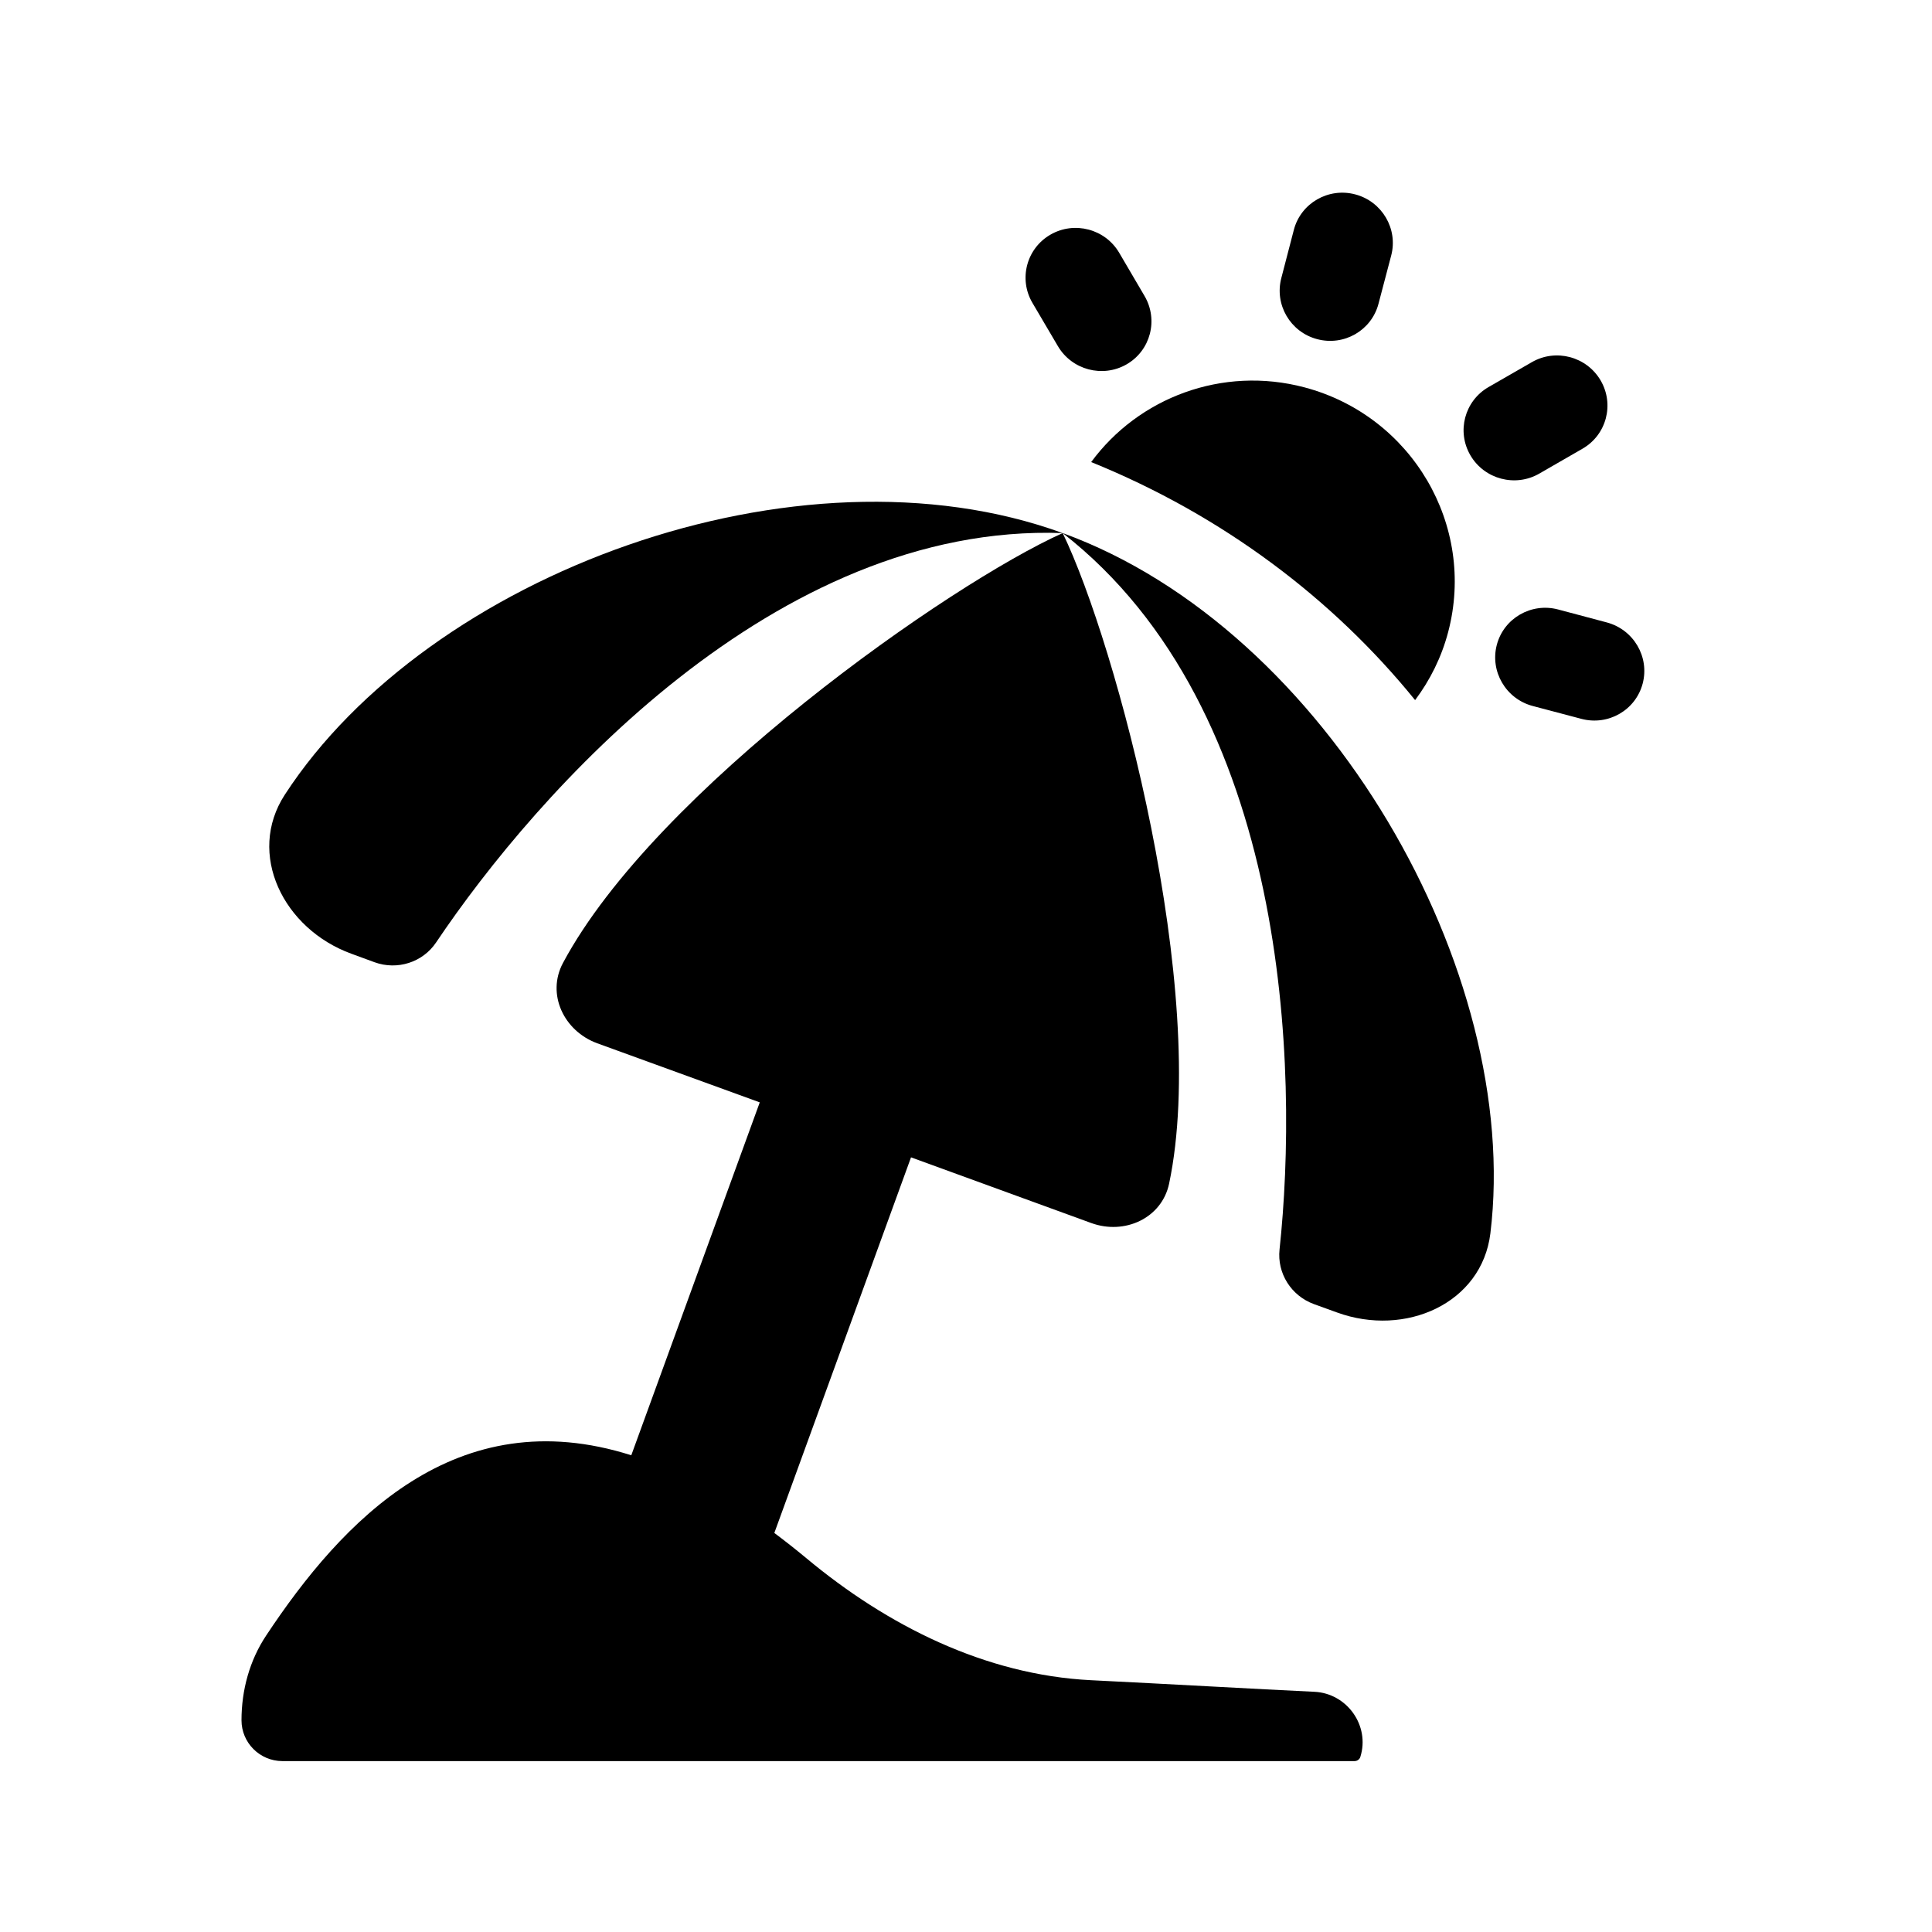
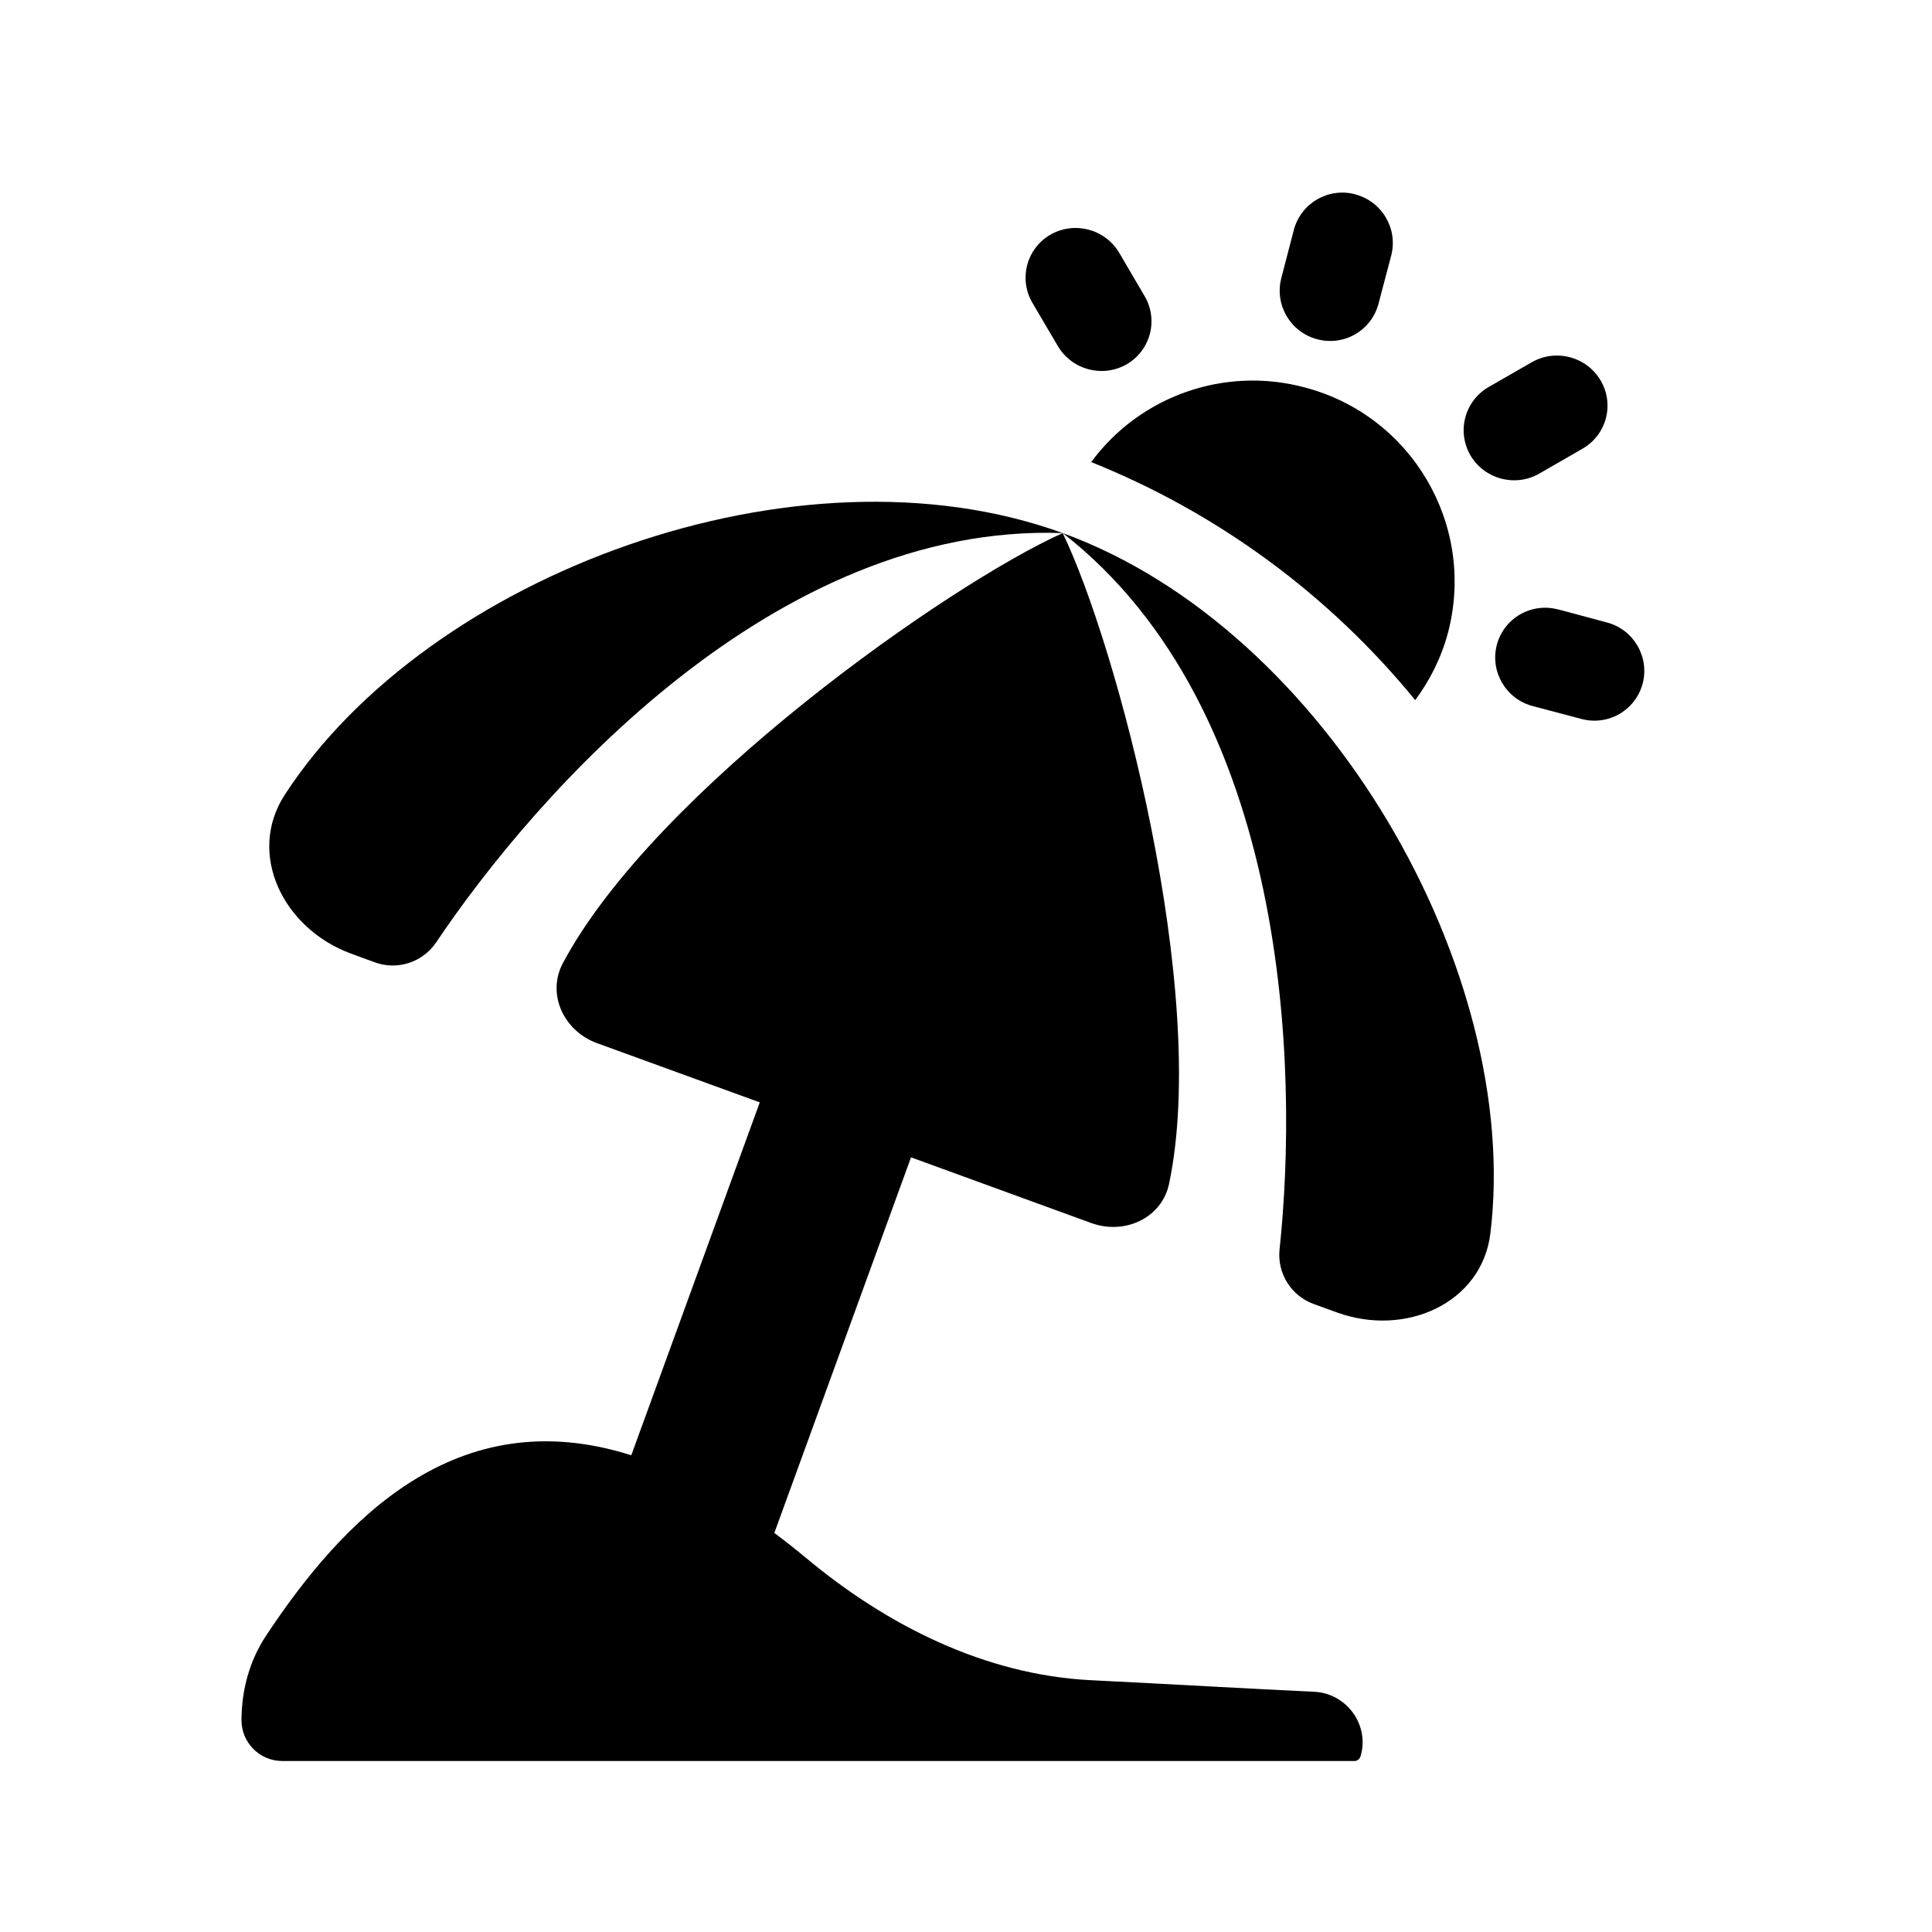
- <svg xmlns="http://www.w3.org/2000/svg" width="24" height="24" viewBox="0 0 24 24" fill="none">
-   <path d="M13.201 6.622C13.87 8.004 15.025 12.319 14.523 14.704C14.432 15.133 13.971 15.344 13.556 15.193L11.317 14.377L9.619 19.043C9.749 19.14 9.881 19.244 10.015 19.355C11.022 20.195 12.24 20.806 13.551 20.872C14.527 20.92 15.585 20.981 16.328 21.016C16.733 21.035 17.02 21.437 16.899 21.824C16.89 21.855 16.86 21.877 16.827 21.877H3.507C3.227 21.876 3 21.649 3 21.37C3 20.996 3.1 20.627 3.307 20.316C4.251 18.892 5.666 17.386 7.842 18.078L9.438 13.694L7.419 12.96C7.004 12.808 6.787 12.35 6.993 11.963C8.141 9.814 11.8 7.251 13.201 6.622Z" fill="black" />
-   <path d="M13.201 6.622C16.491 7.819 18.91 12.076 18.514 15.322C18.407 16.193 17.457 16.613 16.609 16.304L16.322 16.2C16.04 16.097 15.863 15.818 15.895 15.521C16.133 13.296 16.022 8.822 13.201 6.622Z" fill="black" />
-   <path d="M3.538 9.872C5.321 7.13 9.911 5.424 13.201 6.622C9.625 6.494 6.665 9.85 5.417 11.708C5.251 11.955 4.935 12.056 4.652 11.953L4.366 11.848C3.519 11.54 3.06 10.607 3.538 9.872Z" fill="black" />
-   <path d="M19.355 7.571L19.96 7.732C20.293 7.821 20.493 8.16 20.406 8.491C20.319 8.822 19.978 9.018 19.645 8.93L19.04 8.77C18.707 8.682 18.507 8.341 18.594 8.01C18.681 7.68 19.022 7.483 19.355 7.571Z" fill="black" />
-   <path d="M13.555 5.74C14.142 4.942 15.182 4.541 16.205 4.812C17.539 5.166 18.338 6.526 17.99 7.85C17.907 8.166 17.764 8.45 17.579 8.697C16.562 7.443 15.194 6.404 13.555 5.74Z" fill="black" />
-   <path d="M19.029 4.499C19.327 4.327 19.709 4.429 19.883 4.725C20.057 5.022 19.957 5.401 19.66 5.573L19.122 5.883C18.825 6.055 18.441 5.954 18.267 5.658C18.092 5.361 18.193 4.981 18.49 4.809L19.029 4.499Z" fill="black" />
-   <path d="M13.049 2.915C13.346 2.743 13.729 2.844 13.903 3.14L14.218 3.677C14.392 3.974 14.293 4.354 13.995 4.526C13.698 4.697 13.315 4.596 13.141 4.299L12.825 3.762C12.651 3.466 12.752 3.086 13.049 2.915Z" fill="black" />
-   <path d="M16.836 2.415C17.169 2.503 17.369 2.844 17.282 3.174L17.124 3.774C17.037 4.105 16.696 4.302 16.362 4.213C16.029 4.125 15.83 3.785 15.917 3.454L16.073 2.854C16.16 2.523 16.503 2.326 16.836 2.415Z" fill="black" />
+ <svg xmlns="http://www.w3.org/2000/svg" viewBox="0 0 24 24">
+   <path d="M13.201 6.622c.669 1.382 1.824 5.697 1.322 8.082-.09.428-.552.64-.967.489l-2.239-.816-1.698 4.666q.195.145.396.312c1.007.84 2.225 1.451 3.536 1.517.976.048 2.034.11 2.777.144.405.02.692.421.571.808a.08.08 0 0 1-.072.052H3.507A.507.507 0 0 1 3 21.37c0-.374.1-.743.307-1.054.944-1.424 2.359-2.93 4.535-2.238l1.596-4.384-2.02-.735c-.414-.15-.631-.609-.425-.996 1.148-2.15 4.807-4.712 6.208-5.341" />
+   <path d="M13.201 6.622c3.29 1.197 5.709 5.454 5.313 8.7-.107.87-1.057 1.29-1.905.982l-.287-.104a.65.65 0 0 1-.427-.679c.238-2.225.127-6.699-2.694-8.9M3.538 9.872c1.783-2.742 6.373-4.448 9.663-3.25-3.576-.128-6.536 3.228-7.784 5.086a.65.65 0 0 1-.765.245l-.286-.105c-.847-.308-1.306-1.24-.828-1.976M19.356 7.57l.604.162a.623.623 0 0 1 .446.759.62.62 0 0 1-.761.44l-.605-.16a.624.624 0 0 1-.446-.76.62.62 0 0 1 .761-.44M13.555 5.74a2.495 2.495 0 0 1 2.65-.928A2.495 2.495 0 0 1 17.99 7.85c-.083.316-.226.6-.41.847a10 10 0 0 0-4.025-2.957M19.03 4.499a.63.63 0 0 1 .853.226.616.616 0 0 1-.223.848l-.538.31a.63.63 0 0 1-.855-.225.62.62 0 0 1 .223-.849zM13.049 2.915a.63.63 0 0 1 .854.225l.315.537a.617.617 0 0 1-.223.849.63.63 0 0 1-.854-.227l-.316-.537a.617.617 0 0 1 .224-.847M16.836 2.415a.624.624 0 0 1 .446.76l-.158.599a.62.62 0 0 1-.762.44.624.624 0 0 1-.445-.76l.156-.6a.623.623 0 0 1 .763-.44" />
</svg>
